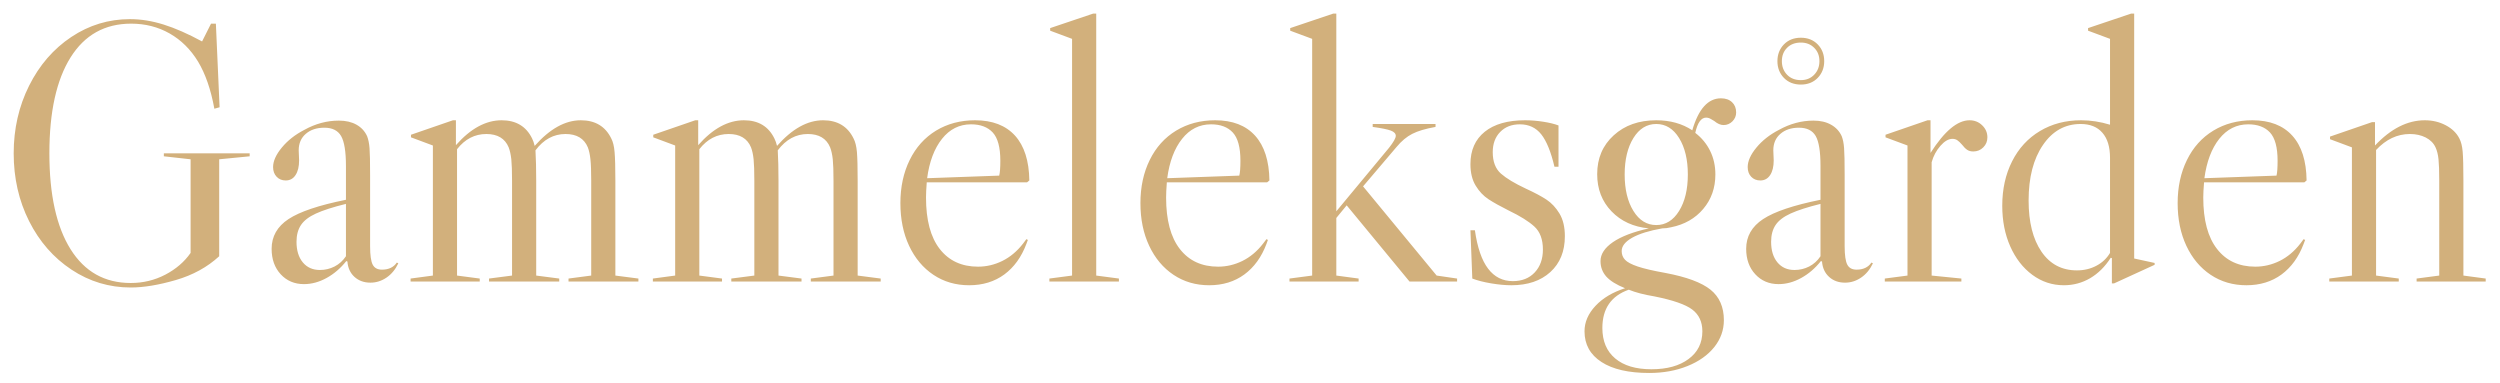
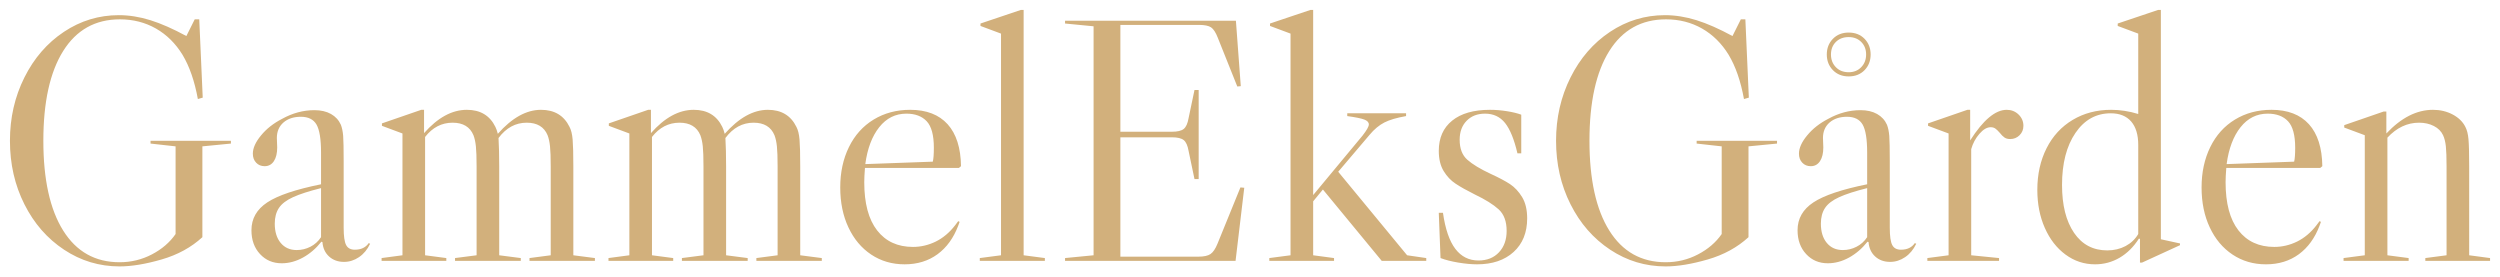
- <svg xmlns="http://www.w3.org/2000/svg" viewBox="257 62 444 68" role="img" aria-label="Gammeleksgården">
-   <path fill="#D2B07C" d="M290.85 106.92Q289.2 109.29 286.36 110.78Q283.52 112.26 280.22 112.26Q273.29 112.26 269.53 106.26Q265.77 100.25 265.77 89.23Q265.77 78.21 269.53 72.2Q273.29 66.2 280.29 66.2Q284.05 66.2 287.12 67.94Q290.19 69.69 292.17 72.93Q294.15 76.23 295.07 81.31L296 81.05L295.34 66.2H294.48L292.89 69.36Q289.13 67.32 286.06 66.36Q282.99 65.4 280.09 65.4Q274.41 65.4 269.66 68.57Q264.91 71.74 262.17 77.22Q259.43 82.7 259.43 89.23Q259.43 95.83 262.17 101.28Q264.91 106.72 269.7 109.89Q274.48 113.06 280.22 113.06Q283.65 113.06 288.21 111.74Q292.76 110.42 295.93 107.51V90.29L301.34 89.76V89.23H286.1V89.76L290.85 90.29Z M305.24 106.19Q305.24 102.89 308.24 100.91Q311.24 98.93 318.44 97.48V91.47Q318.44 87.65 317.58 86.16Q316.72 84.68 314.61 84.68Q312.56 84.68 311.31 85.77Q310.05 86.85 310.05 88.7L310.12 90.48Q310.12 92.13 309.49 93.09Q308.87 94.05 307.74 94.05Q306.75 94.05 306.13 93.39Q305.5 92.73 305.5 91.67Q305.5 90.09 307.05 88.21Q308.6 86.33 311.04 85.07Q314.01 83.42 317.18 83.42Q319.03 83.42 320.32 84.15Q321.6 84.87 322.2 86.19Q322.53 87.05 322.63 88.31Q322.73 89.56 322.73 93.12V105.73Q322.73 108.11 323.19 109Q323.65 109.89 324.84 109.89Q326.62 109.89 327.48 108.63L327.74 108.77Q326.95 110.42 325.63 111.31Q324.31 112.2 322.79 112.2Q321.08 112.2 319.95 111.17Q318.83 110.15 318.7 108.44L318.5 108.37Q316.98 110.28 315 111.37Q313.02 112.46 310.98 112.46Q308.47 112.46 306.85 110.71Q305.24 108.96 305.24 106.19ZM318.44 107.51V98.21Q315 99.06 313.12 99.92Q311.24 100.78 310.45 101.97Q309.66 103.16 309.66 104.94Q309.66 107.25 310.78 108.6Q311.9 109.95 313.82 109.95Q315.2 109.95 316.42 109.33Q317.64 108.7 318.44 107.51Z M370.38 111.47V112H357.97V111.47L362 110.94V94.11Q362 91.54 361.86 90.29Q361.73 89.03 361.4 88.17Q360.41 85.8 357.44 85.8Q354.27 85.8 352.1 88.7Q352.23 90.95 352.23 94.11V110.94L356.32 111.47V112H343.85V111.47L347.94 110.94V94.11Q347.94 91.54 347.81 90.29Q347.67 89.03 347.34 88.17Q346.35 85.8 343.38 85.8Q340.28 85.8 338.17 88.5V110.94L342.2 111.47V112H329.92V111.47L333.88 110.94V87.84L329.99 86.39V85.93L337.44 83.36H337.97V87.78Q341.87 83.36 346.09 83.36Q349.92 83.36 351.5 86.59Q351.77 87.12 351.96 87.91Q355.99 83.36 360.15 83.36Q363.98 83.36 365.56 86.59Q366.02 87.45 366.15 89Q366.29 90.55 366.29 94.11V110.94Z M413.41 111.47V112H401V111.47L405.03 110.94V94.11Q405.03 91.54 404.9 90.29Q404.76 89.03 404.43 88.17Q403.44 85.8 400.47 85.8Q397.31 85.8 395.13 88.7Q395.26 90.95 395.26 94.11V110.94L399.35 111.47V112H386.88V111.47L390.97 110.94V94.11Q390.97 91.54 390.84 90.29Q390.71 89.03 390.38 88.17Q389.39 85.8 386.42 85.8Q383.31 85.8 381.2 88.5V110.94L385.23 111.47V112H372.95V111.47L376.91 110.94V87.84L373.02 86.39V85.93L380.48 83.36H381V87.78Q384.9 83.36 389.12 83.36Q392.95 83.36 394.53 86.59Q394.8 87.12 395 87.91Q399.02 83.36 403.18 83.36Q407.01 83.36 408.59 86.59Q409.05 87.45 409.19 89Q409.32 90.55 409.32 94.11V110.94Z M439.28 104.48 439.55 104.61 439.28 105.33Q437.96 108.83 435.36 110.75Q432.75 112.66 429.12 112.66Q425.55 112.66 422.78 110.81Q420.01 108.96 418.46 105.66Q416.91 102.36 416.91 98.07Q416.91 93.78 418.56 90.42Q420.21 87.05 423.24 85.2Q426.28 83.36 430.17 83.36Q434.79 83.36 437.27 86.09Q439.74 88.83 439.81 94.05L439.41 94.38H421.59Q421.46 96.09 421.46 97.08Q421.46 103.09 423.9 106.22Q426.35 109.36 430.7 109.36Q432.95 109.36 435.02 108.34Q437.1 107.31 438.69 105.27ZM421.66 93.65 434.46 93.19Q434.66 92.4 434.66 90.55Q434.66 86.99 433.31 85.53Q431.96 84.08 429.45 84.08Q426.35 84.08 424.3 86.66Q422.25 89.23 421.66 93.65Z M451.69 64.41H451.16L443.51 66.99V67.45L447.4 68.9V110.94L443.37 111.47V112H455.72V111.47L451.69 110.94Z M481.92 104.48 482.18 104.61 481.92 105.33Q480.6 108.83 477.99 110.75Q475.38 112.66 471.75 112.66Q468.19 112.66 465.42 110.81Q462.65 108.96 461.1 105.66Q459.54 102.36 459.54 98.07Q459.54 93.78 461.19 90.42Q462.84 87.05 465.88 85.2Q468.92 83.36 472.81 83.36Q477.43 83.36 479.9 86.09Q482.38 88.83 482.45 94.05L482.05 94.38H464.23Q464.1 96.09 464.1 97.08Q464.1 103.09 466.54 106.22Q468.98 109.36 473.34 109.36Q475.58 109.36 477.66 108.34Q479.74 107.31 481.32 105.27ZM464.3 93.65 477.1 93.19Q477.3 92.4 477.3 90.55Q477.3 86.99 475.94 85.53Q474.59 84.08 472.08 84.08Q468.98 84.08 466.94 86.66Q464.89 89.23 464.3 93.65Z M515.78 111.47V112H507.33L496.17 98.47L494.33 100.71V110.94L498.29 111.47V112H486.01V111.47L490.04 110.94V68.9L486.14 67.45V66.99L493.8 64.41H494.33V99.53L503.7 88.24Q504.89 86.72 504.89 86.13Q504.89 85.53 504.03 85.2Q503.17 84.87 500.79 84.54V84.02H511.95V84.54Q509.31 85.01 507.82 85.77Q506.34 86.52 505.02 88.11L499.08 95.1L512.15 110.94Z M518.15 91.14Q518.15 93.45 519.08 94.97Q520 96.49 521.35 97.38Q522.71 98.27 524.95 99.39Q527.99 100.85 529.5 102.23Q531.02 103.62 531.02 106.32Q531.02 108.83 529.57 110.38Q528.12 111.93 525.68 111.93Q522.97 111.93 521.29 109.72Q519.6 107.51 518.94 102.89H518.15L518.48 111.47Q519.87 112 521.85 112.33Q523.83 112.66 525.41 112.66Q529.77 112.66 532.34 110.32Q534.92 107.97 534.92 103.95Q534.92 101.51 533.96 99.92Q533 98.34 531.65 97.45Q530.3 96.56 527.99 95.5Q525.02 94.11 523.56 92.83Q522.11 91.54 522.11 89.03Q522.11 86.79 523.43 85.44Q524.75 84.08 526.93 84.08Q529.31 84.08 530.73 85.86Q532.14 87.65 533.07 91.61H533.79V84.28Q532.74 83.88 531.09 83.62Q529.44 83.36 527.85 83.36Q523.23 83.36 520.69 85.4Q518.15 87.45 518.15 91.14Z M558.08 85.6Q559.8 86.92 560.72 88.8Q561.65 90.68 561.65 92.99Q561.65 96.56 559.5 99.1Q557.36 101.64 553.79 102.36Q553 102.56 552.21 102.56Q548.78 103.16 546.89 104.21Q545.01 105.27 545.01 106.59Q545.01 107.51 545.61 108.14Q546.2 108.77 547.85 109.33Q549.5 109.89 552.8 110.48Q558.41 111.54 560.79 113.45Q563.16 115.37 563.16 118.86Q563.16 121.5 561.45 123.65Q559.73 125.79 556.7 127.01Q553.66 128.24 549.9 128.24Q544.42 128.24 541.42 126.29Q538.41 124.34 538.41 120.84Q538.41 118.4 540.36 116.32Q542.31 114.24 545.61 113.19Q543.3 112.26 542.27 111.11Q541.25 109.95 541.25 108.37Q541.25 106.52 543.46 105Q545.67 103.49 549.83 102.56Q545.74 102.17 543.2 99.53Q540.66 96.89 540.66 92.93Q540.66 88.7 543.6 86.03Q546.53 83.36 551.15 83.36Q554.85 83.36 557.55 85.14Q559.2 79.46 562.64 79.46Q563.89 79.46 564.62 80.16Q565.34 80.85 565.34 81.97Q565.34 82.89 564.68 83.55Q564.02 84.21 563.1 84.21Q562.31 84.21 561.45 83.49Q561.32 83.42 560.89 83.16Q560.46 82.89 560 82.89Q558.68 82.89 558.08 85.6ZM556.76 92.99Q556.76 89.03 555.21 86.52Q553.66 84.02 551.15 84.02Q548.64 84.02 547.09 86.52Q545.54 89.03 545.54 92.99Q545.54 96.95 547.09 99.46Q548.64 101.97 551.15 101.97Q553.66 101.97 555.21 99.46Q556.76 96.95 556.76 92.99ZM550.82 114.64Q548.05 114.18 546.27 113.45Q541.58 115.1 541.58 120.25Q541.58 123.75 543.86 125.66Q546.14 127.58 550.29 127.58Q554.45 127.58 556.89 125.76Q559.34 123.95 559.34 120.84Q559.34 118.34 557.55 116.98Q555.77 115.63 550.82 114.64Z M567.12 106.19Q567.12 102.89 570.13 100.91Q573.13 98.93 580.32 97.48V91.47Q580.32 87.65 579.47 86.16Q578.61 84.68 576.5 84.68Q574.45 84.68 573.2 85.77Q571.94 86.85 571.94 88.7L572.01 90.48Q572.01 92.13 571.38 93.09Q570.75 94.05 569.63 94.05Q568.64 94.05 568.01 93.39Q567.39 92.73 567.39 91.67Q567.39 90.09 568.94 88.21Q570.49 86.33 572.93 85.07Q575.9 83.42 579.07 83.42Q580.92 83.42 582.2 84.15Q583.49 84.87 584.09 86.19Q584.42 87.05 584.51 88.31Q584.61 89.56 584.61 93.12V105.73Q584.61 108.11 585.08 109Q585.54 109.89 586.73 109.89Q588.51 109.89 589.37 108.63L589.63 108.77Q588.84 110.42 587.52 111.31Q586.2 112.2 584.68 112.2Q582.96 112.2 581.84 111.17Q580.72 110.15 580.59 108.44L580.39 108.37Q578.87 110.28 576.89 111.37Q574.91 112.46 572.87 112.46Q570.36 112.46 568.74 110.71Q567.12 108.96 567.12 106.19ZM580.32 107.51V98.21Q576.89 99.06 575.01 99.92Q573.13 100.78 572.34 101.97Q571.55 103.16 571.55 104.94Q571.55 107.25 572.67 108.6Q573.79 109.95 575.7 109.95Q577.09 109.95 578.31 109.33Q579.53 108.7 580.32 107.51ZM576.83 77.02Q578.67 77.02 579.83 75.83Q580.98 74.64 580.98 72.86Q580.98 71.08 579.83 69.89Q578.67 68.7 576.83 68.7Q574.98 68.7 573.82 69.89Q572.67 71.08 572.67 72.86Q572.67 74.64 573.82 75.83Q574.98 77.02 576.83 77.02ZM576.83 69.56Q578.28 69.56 579.2 70.49Q580.13 71.41 580.13 72.86Q580.13 74.31 579.2 75.27Q578.28 76.23 576.83 76.23Q575.31 76.23 574.38 75.27Q573.46 74.31 573.46 72.86Q573.46 71.41 574.38 70.49Q575.31 69.56 576.83 69.56Z M609.96 86.39Q609.96 87.45 609.23 88.17Q608.51 88.9 607.45 88.9Q606.79 88.9 606.36 88.6Q605.93 88.31 605.47 87.71Q605.01 87.18 604.64 86.92Q604.28 86.66 603.75 86.66Q602.7 86.66 601.61 87.91Q600.52 89.16 600.06 90.81V110.94L605.34 111.47V112H591.74V111.47L595.77 110.94V87.84L591.87 86.39V85.93L599.33 83.36H599.86V89.16Q603.56 83.36 606.79 83.36Q608.11 83.36 609.03 84.25Q609.96 85.14 609.96 86.39Z M631.87 107.78 632.07 107.84V112.33H632.46L639.66 109.03V108.7L636.03 107.91V64.41H635.5L627.84 66.99V67.45L631.74 68.9V84.15Q629.16 83.36 626.59 83.36Q622.5 83.36 619.3 85.27Q616.1 87.18 614.35 90.65Q612.6 94.11 612.6 98.54Q612.6 102.56 614.02 105.76Q615.44 108.96 617.94 110.81Q620.45 112.66 623.55 112.66Q626.06 112.66 628.21 111.41Q630.35 110.15 631.87 107.78ZM617.28 97.61Q617.28 91.47 619.83 87.75Q622.37 84.02 626.52 84.02Q629.03 84.02 630.38 85.57Q631.74 87.12 631.74 90.02V106.92Q630.88 108.37 629.33 109.19Q627.78 110.02 625.86 110.02Q621.84 110.02 619.56 106.69Q617.28 103.35 617.28 97.61Z M666.12 104.48 666.39 104.61 666.12 105.33Q664.8 108.83 662.2 110.75Q659.59 112.66 655.96 112.66Q652.4 112.66 649.62 110.81Q646.85 108.96 645.3 105.66Q643.75 102.36 643.75 98.07Q643.75 93.78 645.4 90.42Q647.05 87.05 650.09 85.2Q653.12 83.36 657.02 83.36Q661.64 83.36 664.11 86.09Q666.59 88.83 666.65 94.05L666.26 94.38H648.44Q648.3 96.09 648.3 97.08Q648.3 103.09 650.75 106.22Q653.19 109.36 657.54 109.36Q659.79 109.36 661.87 108.34Q663.95 107.31 665.53 105.27ZM648.5 93.65 661.31 93.19Q661.5 92.4 661.5 90.55Q661.5 86.99 660.15 85.53Q658.8 84.08 656.29 84.08Q653.19 84.08 651.14 86.66Q649.1 89.23 648.5 93.65Z M698.46 111.47V112H686.19V111.47L690.21 110.94V94.11Q690.21 91.54 690.08 90.29Q689.95 89.03 689.55 88.17Q689.03 87.05 687.81 86.42Q686.58 85.8 685 85.8Q681.63 85.8 678.99 88.64V110.94L683.02 111.47V112H670.68V111.47L674.7 110.94V88.17L670.81 86.72V86.26L678.27 83.69H678.8V87.84Q683.02 83.36 687.64 83.36Q689.69 83.36 691.37 84.25Q693.05 85.14 693.78 86.59Q694.24 87.45 694.37 88.93Q694.5 90.42 694.5 94.11V110.94Z" />
+ <svg xmlns="http://www.w3.org/2000/svg" viewBox="9.64 17.53 502.89 55.59" role="img" aria-label="GammelEksGården">
+   <path fill="#D2B07C" d="M44.96 64.61Q43.21 67.13 40.2 68.7Q37.19 70.28 33.69 70.28Q26.34 70.28 22.35 63.91Q18.36 57.54 18.36 45.85Q18.36 34.16 22.35 27.79Q26.34 21.42 33.76 21.42Q37.75 21.42 41.01 23.27Q44.26 25.13 46.36 28.56Q48.46 32.06 49.44 37.45L50.42 37.17L49.72 21.42H48.81L47.13 24.78Q43.14 22.61 39.89 21.59Q36.63 20.58 33.55 20.58Q27.53 20.58 22.49 23.94Q17.45 27.3 14.55 33.11Q11.64 38.92 11.64 45.85Q11.64 52.85 14.55 58.62Q17.45 64.4 22.53 67.76Q27.6 71.12 33.69 71.12Q37.33 71.12 42.16 69.72Q46.99 68.32 50.35 65.24V46.97L56.09 46.41V45.85H39.92V46.41L44.96 46.97Z M60.22 63.84Q60.22 60.34 63.41 58.24Q66.59 56.14 74.22 54.6V48.23Q74.22 44.17 73.31 42.59Q72.4 41.02 70.16 41.02Q67.99 41.02 66.66 42.17Q65.33 43.33 65.33 45.29L65.4 47.18Q65.4 48.93 64.74 49.94Q64.07 50.96 62.88 50.96Q61.83 50.96 61.17 50.26Q60.5 49.56 60.5 48.44Q60.5 46.76 62.15 44.77Q63.79 42.77 66.38 41.44Q69.53 39.69 72.89 39.69Q74.85 39.69 76.22 40.46Q77.58 41.23 78.21 42.63Q78.56 43.54 78.67 44.87Q78.77 46.2 78.77 49.98V63.35Q78.77 65.87 79.26 66.81Q79.75 67.76 81.01 67.76Q82.9 67.76 83.81 66.43L84.09 66.57Q83.25 68.32 81.85 69.26Q80.45 70.21 78.84 70.21Q77.02 70.21 75.83 69.12Q74.64 68.04 74.5 66.22L74.29 66.15Q72.68 68.18 70.58 69.34Q68.48 70.49 66.31 70.49Q63.65 70.49 61.94 68.63Q60.22 66.78 60.22 63.84ZM74.22 65.24V55.37Q70.58 56.28 68.59 57.19Q66.59 58.1 65.75 59.36Q64.91 60.62 64.91 62.51Q64.91 64.96 66.1 66.39Q67.29 67.83 69.32 67.83Q70.79 67.83 72.09 67.16Q73.38 66.5 74.22 65.24Z M129.31 69.44V70H116.15V69.44L120.42 68.88V51.03Q120.42 48.3 120.28 46.97Q120.14 45.64 119.79 44.73Q118.74 42.21 115.59 42.21Q112.23 42.21 109.92 45.29Q110.06 47.67 110.06 51.03V68.88L114.4 69.44V70H101.17V69.44L105.51 68.88V51.03Q105.51 48.3 105.37 46.97Q105.23 45.64 104.88 44.73Q103.83 42.21 100.68 42.21Q97.39 42.21 95.15 45.08V68.88L99.42 69.44V70H86.4V69.44L90.6 68.88V44.38L86.47 42.84V42.35L94.38 39.62H94.94V44.31Q99.07 39.62 103.55 39.62Q107.61 39.62 109.29 43.05Q109.57 43.61 109.78 44.45Q114.05 39.62 118.46 39.62Q122.52 39.62 124.2 43.05Q124.69 43.96 124.83 45.6Q124.97 47.25 124.97 51.03V68.88Z M174.95 69.44V70H161.79V69.44L166.06 68.88V51.03Q166.06 48.3 165.92 46.97Q165.78 45.64 165.43 44.73Q164.38 42.21 161.23 42.21Q157.87 42.21 155.56 45.29Q155.7 47.67 155.7 51.03V68.88L160.04 69.44V70H146.81V69.44L151.15 68.88V51.03Q151.15 48.3 151.01 46.97Q150.87 45.64 150.52 44.73Q149.47 42.21 146.32 42.21Q143.03 42.21 140.79 45.08V68.88L145.06 69.44V70H132.04V69.44L136.24 68.88V44.38L132.11 42.84V42.35L140.02 39.62H140.58V44.31Q144.71 39.62 149.19 39.62Q153.25 39.62 154.93 43.05Q155.21 43.61 155.42 44.45Q159.69 39.62 164.1 39.62Q168.16 39.62 169.84 43.05Q170.33 43.96 170.47 45.6Q170.61 47.25 170.61 51.03V68.88Z M202.39 62.02 202.67 62.16 202.39 62.93Q200.99 66.64 198.23 68.67Q195.46 70.7 191.61 70.7Q187.83 70.7 184.89 68.74Q181.95 66.78 180.31 63.28Q178.66 59.78 178.66 55.23Q178.66 50.68 180.41 47.11Q182.16 43.54 185.38 41.58Q188.6 39.62 192.73 39.62Q197.63 39.62 200.26 42.52Q202.88 45.43 202.95 50.96L202.53 51.31H183.63Q183.49 53.13 183.49 54.18Q183.49 60.55 186.08 63.88Q188.67 67.2 193.29 67.2Q195.67 67.2 197.88 66.12Q200.08 65.03 201.76 62.86ZM183.7 50.54 197.28 50.05Q197.49 49.21 197.49 47.25Q197.49 43.47 196.06 41.93Q194.62 40.39 191.96 40.39Q188.67 40.39 186.5 43.12Q184.33 45.85 183.7 50.54Z M215.55 19.53H214.99L206.87 22.26V22.75L211 24.29V68.88L206.73 69.44V70H219.82V69.44L215.55 68.88Z M259.93 55.3 258.18 70H223.88V69.44L229.62 68.88V22.82L223.88 22.26V21.7H258.25L259.23 34.86L258.53 34.93L254.61 25.13Q253.98 23.52 253.25 23.03Q252.51 22.54 250.83 22.54H235.01V44.03H245.37Q247.05 44.03 247.75 43.47Q248.45 42.91 248.73 41.3L249.92 35.63H250.76V53.55H249.92L248.73 47.88Q248.45 46.27 247.75 45.71Q247.05 45.15 245.37 45.15H235.01V69.16H250.69Q252.37 69.16 253.14 68.63Q253.91 68.11 254.54 66.57L259.16 55.23Z M296.54 69.44V70H287.58L275.75 55.65L273.79 58.03V68.88L277.99 69.44V70H264.97V69.44L269.24 68.88V24.29L265.11 22.75V22.26L273.23 19.53H273.79V56.77L283.73 44.8Q284.99 43.19 284.99 42.56Q284.99 41.93 284.08 41.58Q283.17 41.23 280.65 40.88V40.32H292.48V40.88Q289.68 41.37 288.11 42.17Q286.53 42.98 285.13 44.66L278.83 52.08L292.69 68.88Z M299.06 47.88Q299.06 50.33 300.04 51.94Q301.02 53.55 302.46 54.49Q303.89 55.44 306.27 56.63Q309.49 58.17 311.1 59.64Q312.71 61.11 312.71 63.98Q312.71 66.64 311.17 68.28Q309.63 69.93 307.04 69.93Q304.17 69.93 302.39 67.59Q300.6 65.24 299.9 60.34H299.06L299.41 69.44Q300.88 70 302.98 70.35Q305.08 70.7 306.76 70.7Q311.38 70.7 314.11 68.22Q316.84 65.73 316.84 61.46Q316.84 58.87 315.83 57.19Q314.81 55.51 313.38 54.56Q311.94 53.62 309.49 52.5Q306.34 51.03 304.8 49.66Q303.26 48.3 303.26 45.64Q303.26 43.26 304.66 41.83Q306.06 40.39 308.37 40.39Q310.89 40.39 312.4 42.28Q313.9 44.17 314.88 48.37H315.65V40.6Q314.53 40.18 312.78 39.9Q311.03 39.62 309.35 39.62Q304.45 39.62 301.76 41.79Q299.06 43.96 299.06 47.88Z M355.97 64.61Q354.22 67.13 351.21 68.7Q348.2 70.28 344.7 70.28Q337.35 70.28 333.36 63.91Q329.37 57.54 329.37 45.85Q329.37 34.16 333.36 27.79Q337.35 21.42 344.77 21.42Q348.76 21.42 352.02 23.27Q355.27 25.13 357.37 28.56Q359.47 32.06 360.45 37.45L361.43 37.17L360.73 21.42H359.82L358.14 24.78Q354.15 22.61 350.9 21.59Q347.64 20.58 344.56 20.58Q338.54 20.58 333.5 23.94Q328.46 27.3 325.56 33.11Q322.65 38.92 322.65 45.85Q322.65 52.85 325.56 58.62Q328.46 64.4 333.54 67.76Q338.61 71.12 344.7 71.12Q348.34 71.12 353.17 69.72Q358 68.32 361.36 65.24V46.97L367.1 46.41V45.85H350.93V46.41L355.97 46.97Z M371.23 63.84Q371.23 60.34 374.42 58.24Q377.6 56.14 385.23 54.6V48.23Q385.23 44.17 384.32 42.59Q383.41 41.02 381.17 41.02Q379 41.02 377.67 42.17Q376.34 43.33 376.34 45.29L376.41 47.18Q376.41 48.93 375.75 49.94Q375.08 50.96 373.89 50.96Q372.84 50.96 372.18 50.26Q371.51 49.56 371.51 48.44Q371.51 46.76 373.16 44.77Q374.8 42.77 377.39 41.44Q380.54 39.69 383.9 39.69Q385.86 39.69 387.23 40.46Q388.59 41.23 389.22 42.63Q389.57 43.54 389.68 44.87Q389.78 46.2 389.78 49.98V63.35Q389.78 65.87 390.27 66.81Q390.76 67.76 392.02 67.76Q393.91 67.76 394.82 66.43L395.1 66.57Q394.26 68.32 392.86 69.26Q391.46 70.21 389.85 70.21Q388.03 70.21 386.84 69.12Q385.65 68.04 385.51 66.22L385.3 66.15Q383.69 68.18 381.59 69.34Q379.49 70.49 377.32 70.49Q374.66 70.49 372.95 68.63Q371.23 66.78 371.23 63.84ZM385.23 65.24V55.37Q381.59 56.28 379.6 57.19Q377.6 58.1 376.76 59.36Q375.92 60.62 375.92 62.51Q375.92 64.96 377.11 66.39Q378.3 67.83 380.33 67.83Q381.8 67.83 383.1 67.16Q384.39 66.5 385.23 65.24ZM381.52 32.9Q383.48 32.9 384.71 31.64Q385.93 30.38 385.93 28.49Q385.93 26.6 384.71 25.34Q383.48 24.08 381.52 24.08Q379.56 24.08 378.34 25.34Q377.11 26.6 377.11 28.49Q377.11 30.38 378.34 31.64Q379.56 32.9 381.52 32.9ZM381.52 24.99Q383.06 24.99 384.04 25.97Q385.02 26.95 385.02 28.49Q385.02 30.03 384.04 31.04Q383.06 32.06 381.52 32.06Q379.91 32.06 378.93 31.04Q377.95 30.03 377.95 28.49Q377.95 26.95 378.93 25.97Q379.91 24.99 381.52 24.99Z M416.66 42.84Q416.66 43.96 415.89 44.73Q415.12 45.5 414 45.5Q413.3 45.5 412.85 45.19Q412.39 44.87 411.9 44.24Q411.41 43.68 411.03 43.4Q410.64 43.12 410.08 43.12Q408.96 43.12 407.81 44.45Q406.65 45.78 406.16 47.53V68.88L411.76 69.44V70H397.34V69.44L401.61 68.88V44.38L397.48 42.84V42.35L405.39 39.62H405.95V45.78Q409.87 39.62 413.3 39.62Q414.7 39.62 415.68 40.56Q416.66 41.51 416.66 42.84Z M439.9 65.52 440.11 65.59V70.35H440.53L448.16 66.85V66.5L444.31 65.66V19.53H443.75L435.63 22.26V22.75L439.76 24.29V40.46Q437.03 39.62 434.3 39.62Q429.96 39.62 426.57 41.65Q423.17 43.68 421.32 47.35Q419.46 51.03 419.46 55.72Q419.46 59.99 420.97 63.38Q422.47 66.78 425.13 68.74Q427.79 70.7 431.08 70.7Q433.74 70.7 436.02 69.37Q438.29 68.04 439.9 65.52ZM424.43 54.74Q424.43 48.23 427.13 44.27Q429.82 40.32 434.23 40.32Q436.89 40.32 438.33 41.96Q439.76 43.61 439.76 46.69V64.61Q438.85 66.15 437.21 67.03Q435.56 67.9 433.53 67.9Q429.26 67.9 426.85 64.37Q424.43 60.83 424.43 54.74Z M476.23 62.02 476.51 62.16 476.23 62.93Q474.83 66.64 472.07 68.67Q469.3 70.7 465.45 70.7Q461.67 70.7 458.73 68.74Q455.79 66.78 454.15 63.28Q452.5 59.78 452.5 55.23Q452.5 50.68 454.25 47.11Q456 43.54 459.22 41.58Q462.44 39.62 466.57 39.62Q471.47 39.62 474.1 42.52Q476.72 45.43 476.79 50.96L476.37 51.31H457.47Q457.33 53.13 457.33 54.18Q457.33 60.55 459.92 63.88Q462.51 67.2 467.13 67.2Q469.51 67.2 471.72 66.12Q473.92 65.03 475.6 62.86ZM457.54 50.54 471.12 50.05Q471.33 49.21 471.33 47.25Q471.33 43.47 469.9 41.93Q468.46 40.39 465.8 40.39Q462.51 40.39 460.34 43.12Q458.17 45.85 457.54 50.54Z M510.53 69.44V70H497.51V69.44L501.78 68.88V51.03Q501.78 48.3 501.64 46.97Q501.5 45.64 501.08 44.73Q500.52 43.54 499.23 42.88Q497.93 42.21 496.25 42.21Q492.68 42.21 489.88 45.22V68.88L494.15 69.44V70H481.06V69.44L485.33 68.88V44.73L481.2 43.19V42.7L489.11 39.97H489.67V44.38Q494.15 39.62 499.05 39.62Q501.22 39.62 503.01 40.56Q504.79 41.51 505.56 43.05Q506.05 43.96 506.19 45.53Q506.33 47.11 506.33 51.03V68.88Z" />
</svg>
